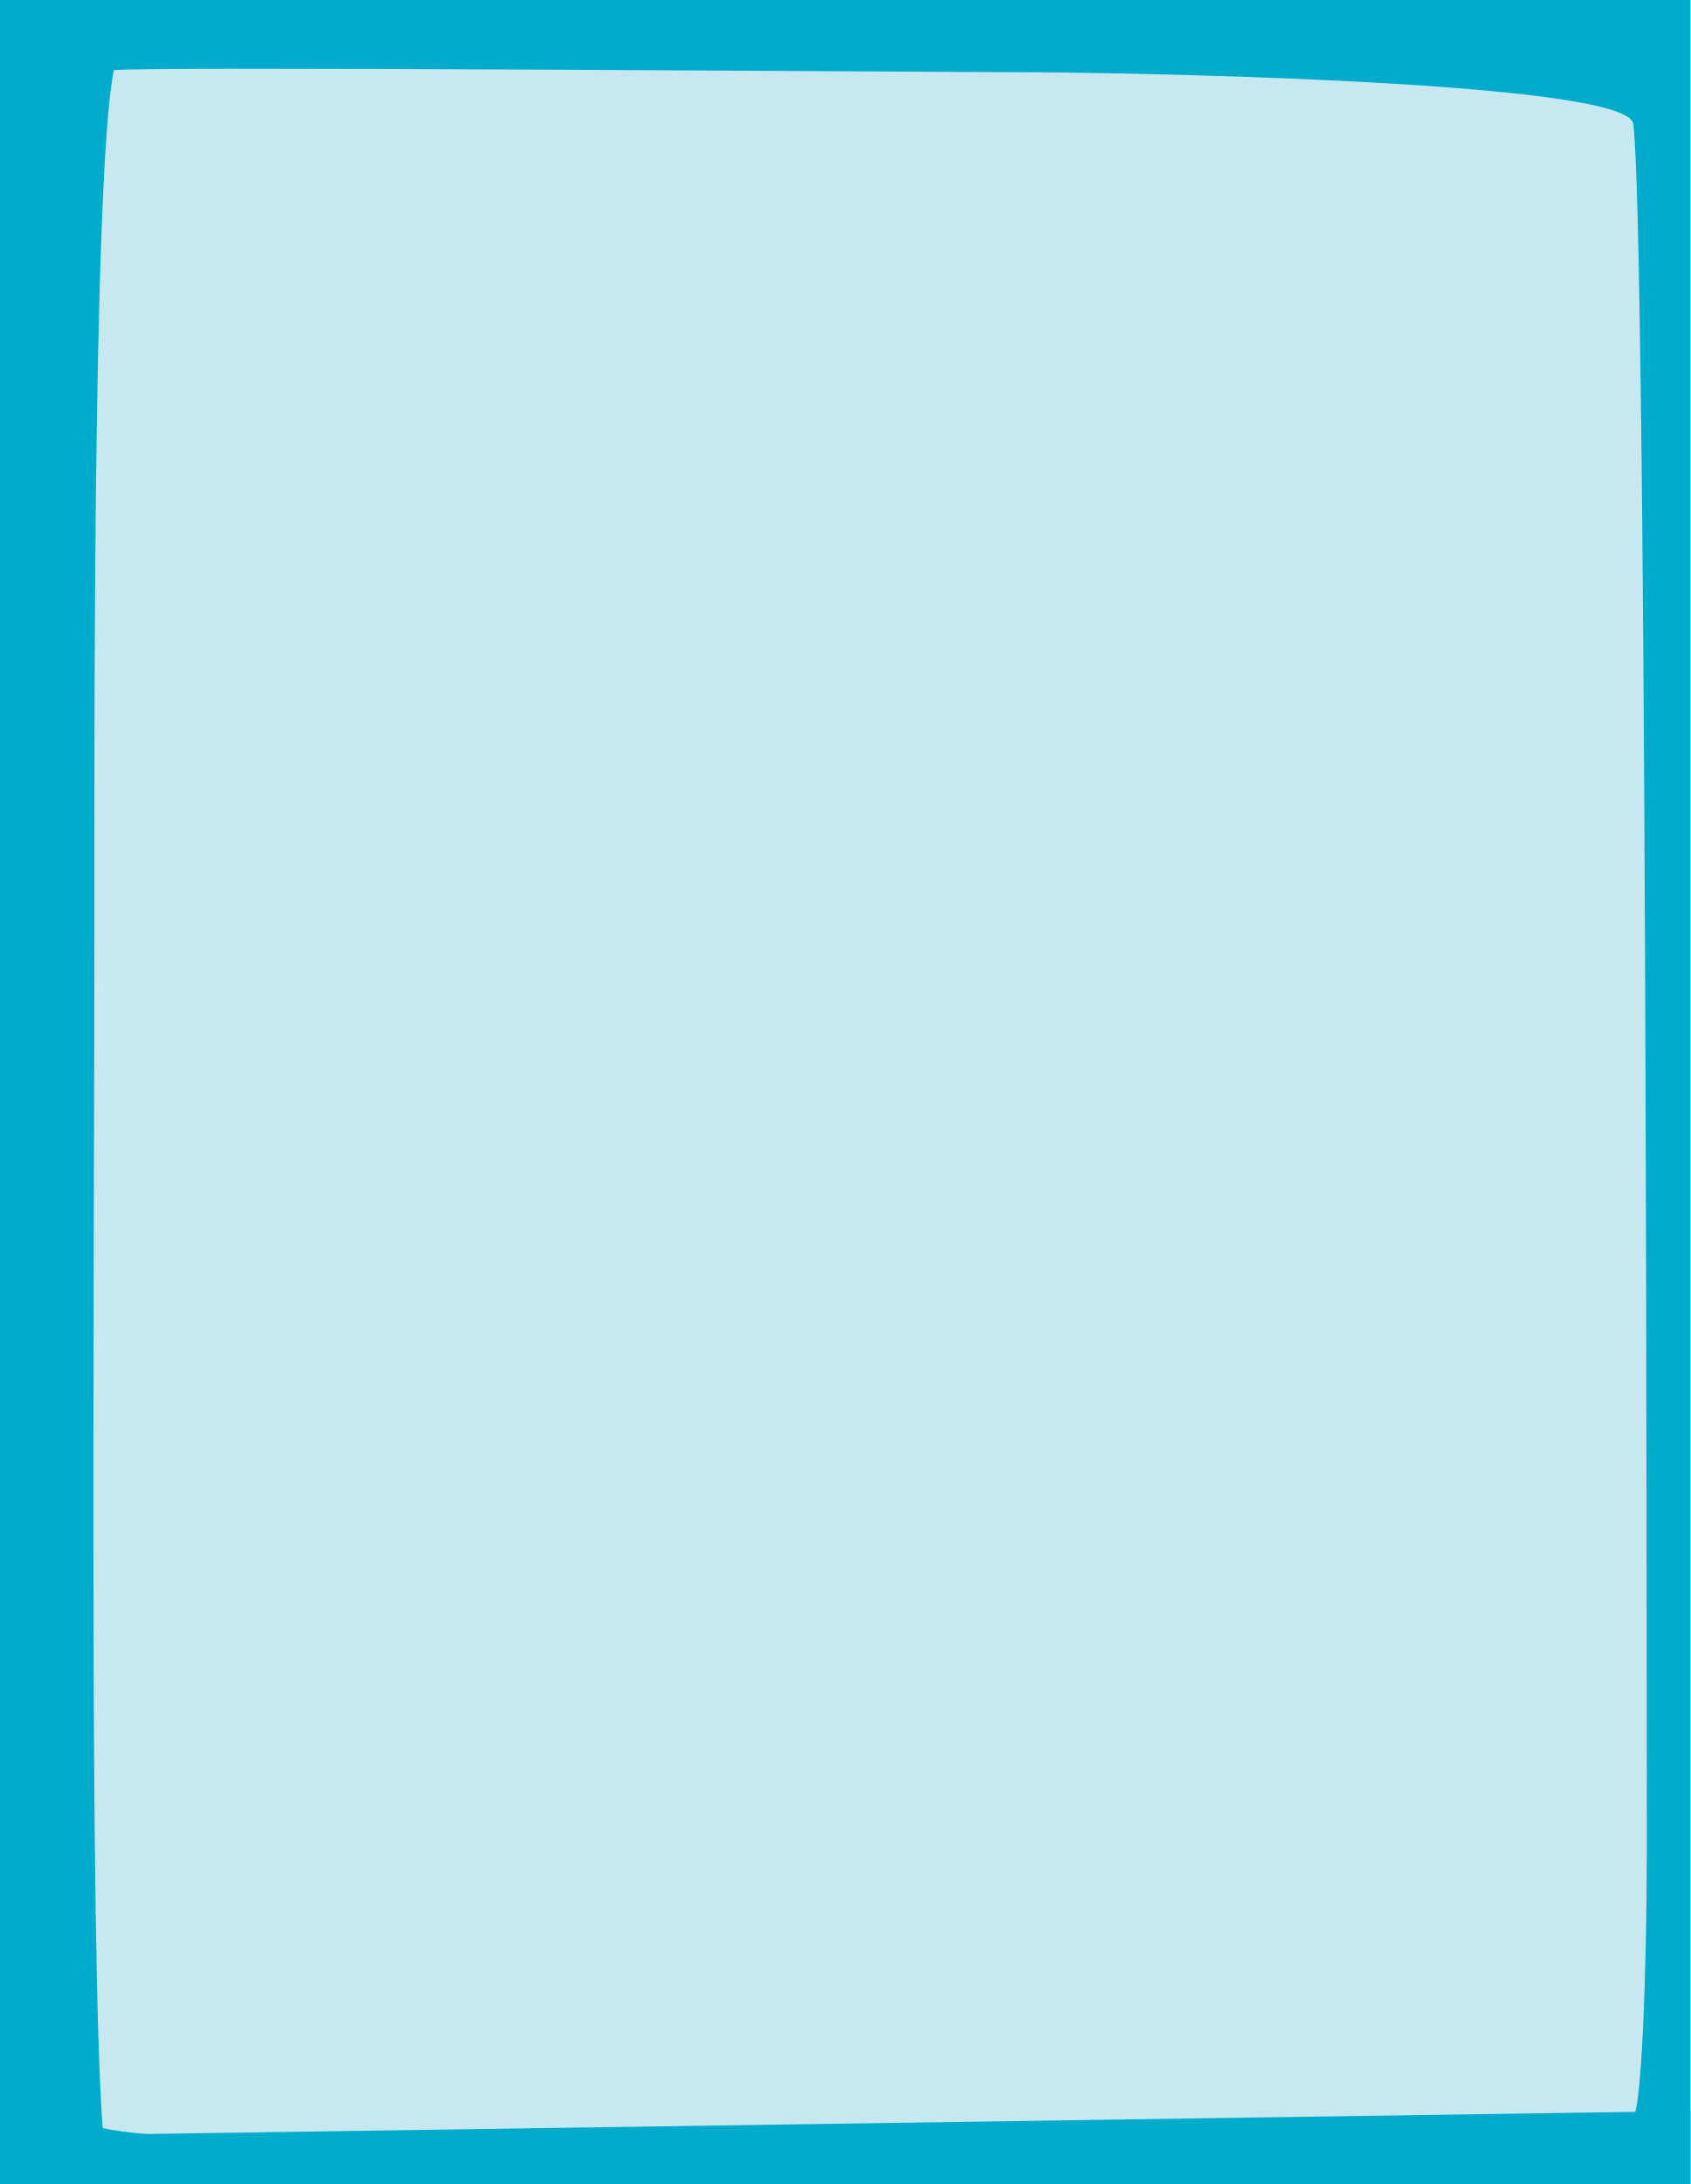
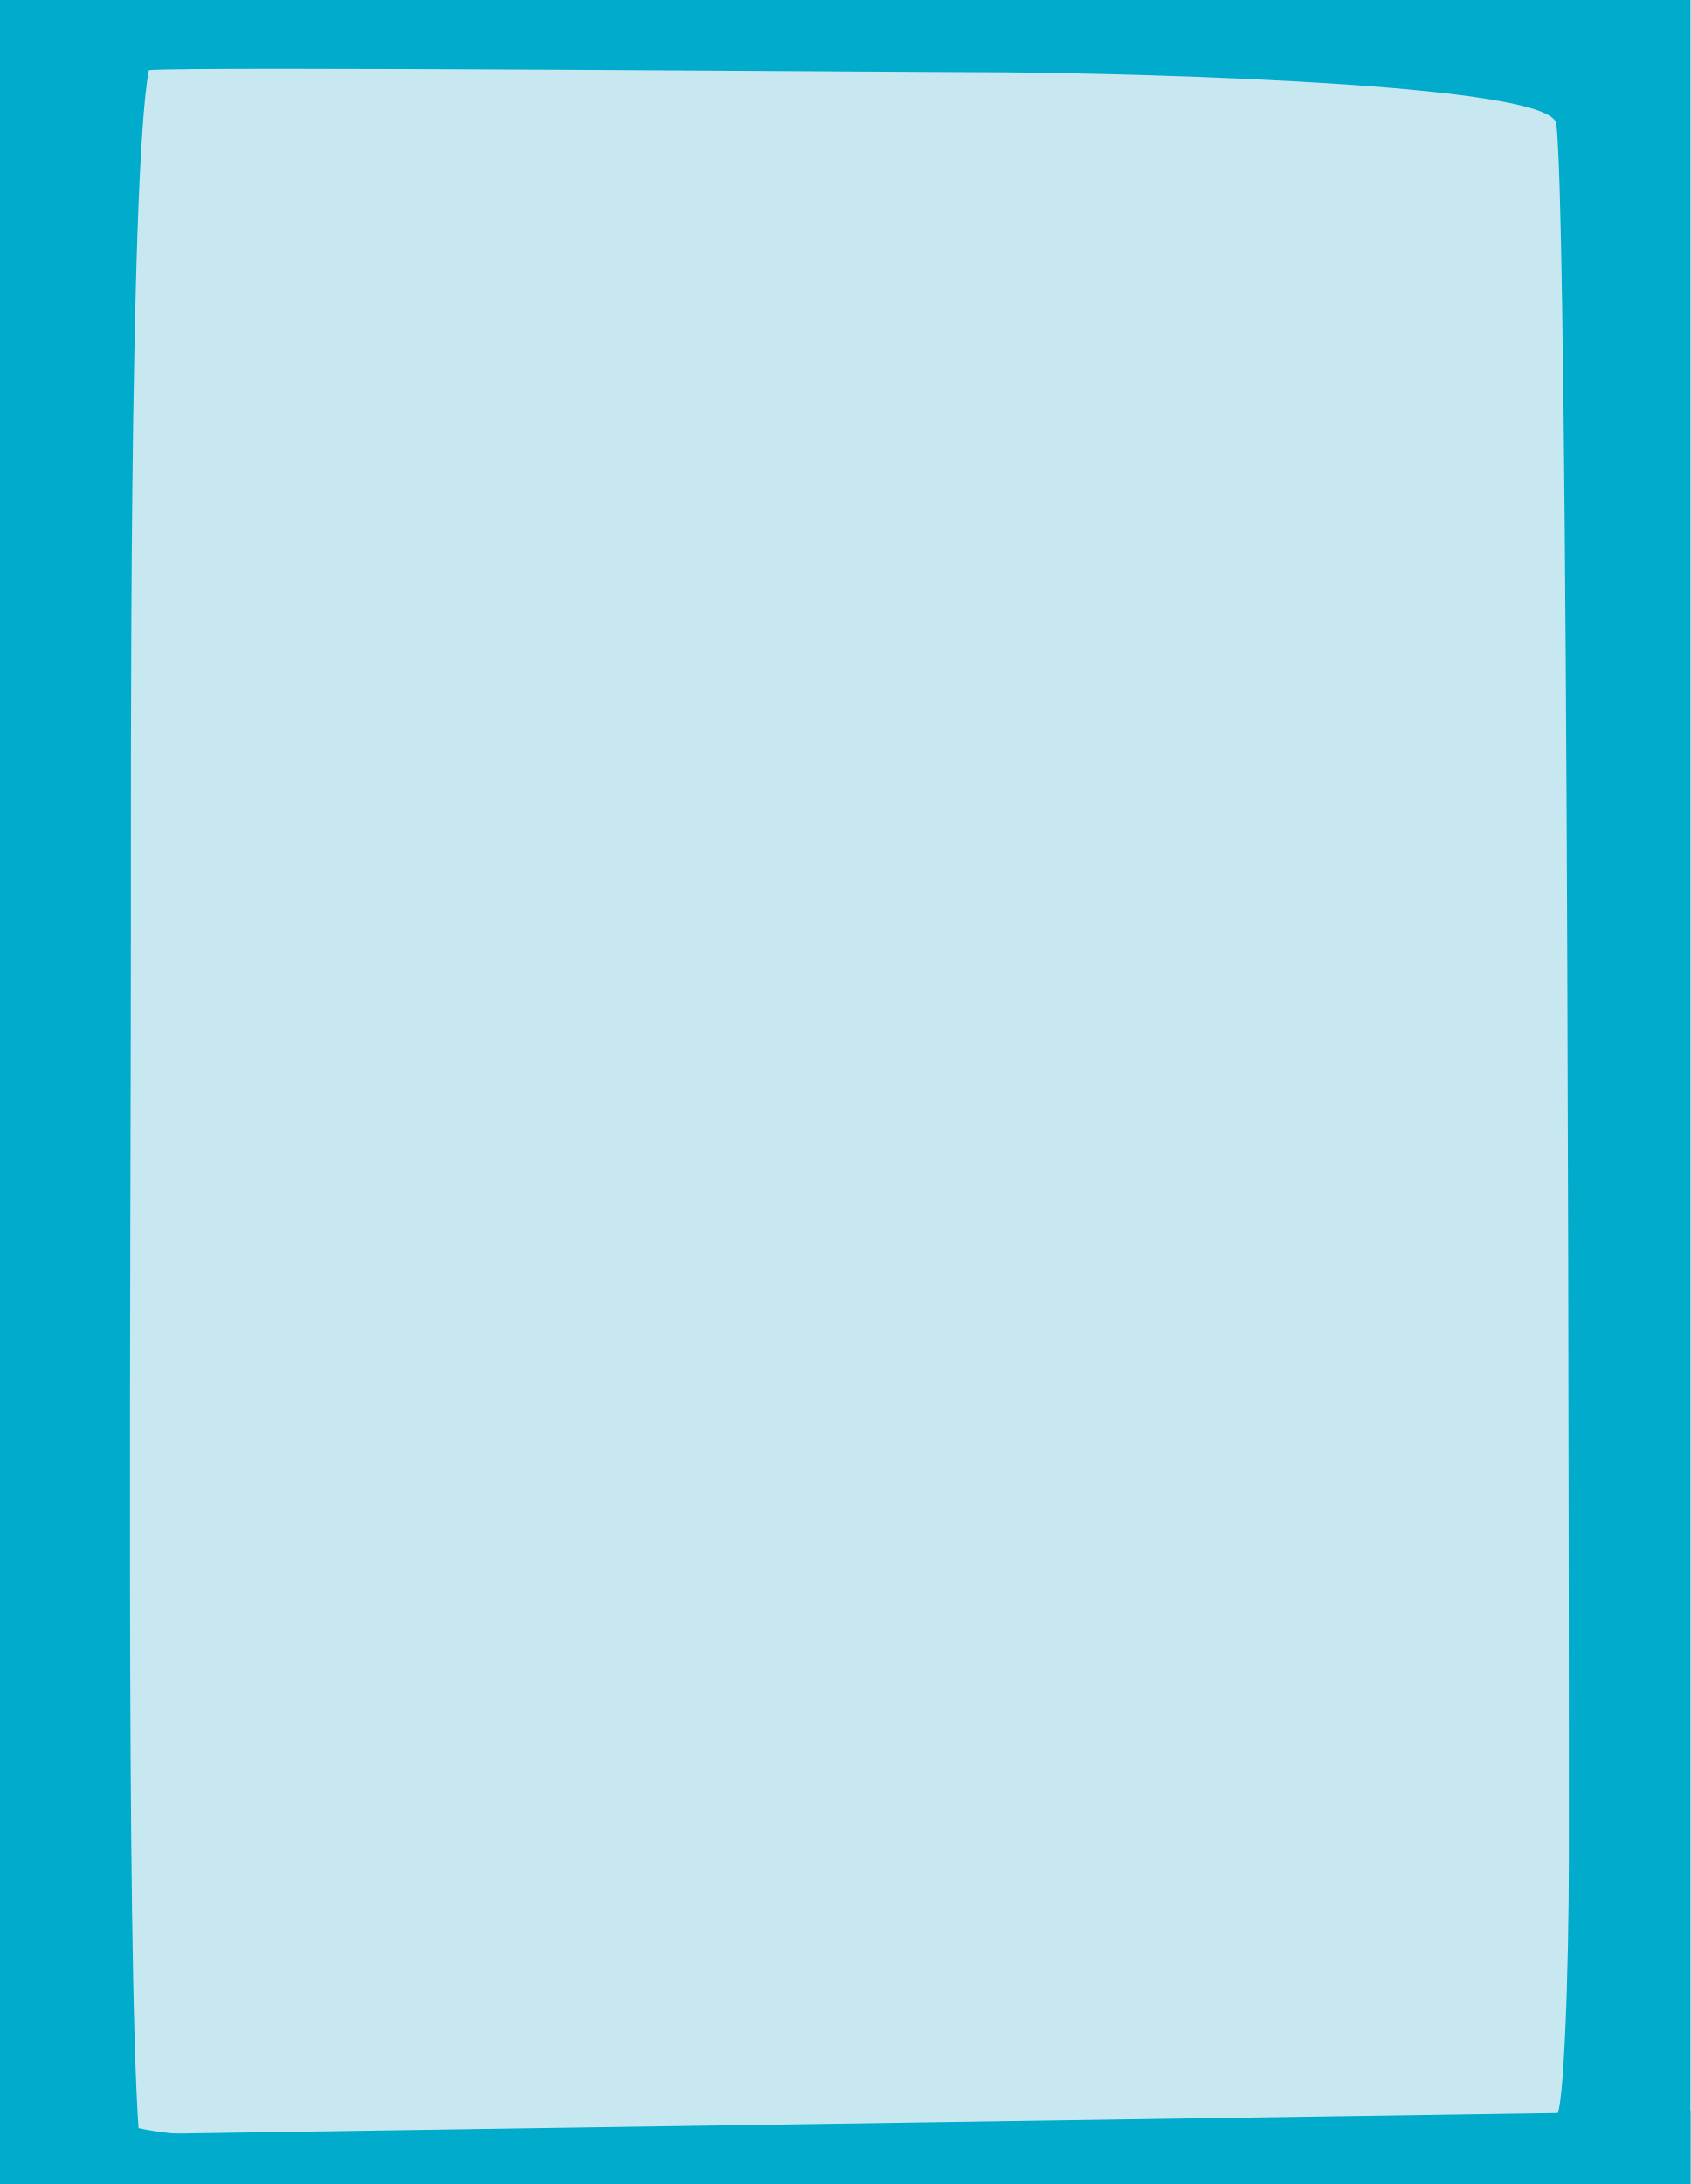
<svg xmlns="http://www.w3.org/2000/svg" version="1.1" id="Capa_1" x="0px" y="0px" viewBox="0 0 820 1059.2" style="enable-background:new 0 0 820 1059.2;" xml:space="preserve">
  <style type="text/css">
	.st0{fill:#00ABCC;}
	.st1{fill:none;}
	.st2{fill:#C7E8F0;}
</style>
  <rect class="st0" width="820" height="1059.2" />
  <rect class="st1" width="820" height="1060" />
-   <path class="st2" d="M55.2,34c19.9-1.9,398.4,1,438.2,1s295.7,3.7,298.8,25c6.6,46.3,6.6,762.5,6.6,839.9  c0,55.7-2.7,125.9-6.6,125.9s-660,24.8-742.4,6.3c-6.6-89-4-419.4-4-591.8C45.9,386,44.6,86.4,55.2,34" />
+   <path class="st2" d="M72.2,34c18.4-1.9,369.1,1,405.9,1S752,38.7,754.9,60c6.1,46.3,6.1,762.5,6.1,839.9c0,55.7-2.5,125.9-6.1,125.9  c-3.6,0-611.4,24.8-687.7,6.3c-6.1-89-3.7-419.4-3.7-591.8C63.6,386,62.4,86.4,72.2,34" />
  <polygon class="st0" points="0,1036 0,1060 820,1060 820,1023.8 " />
</svg>
